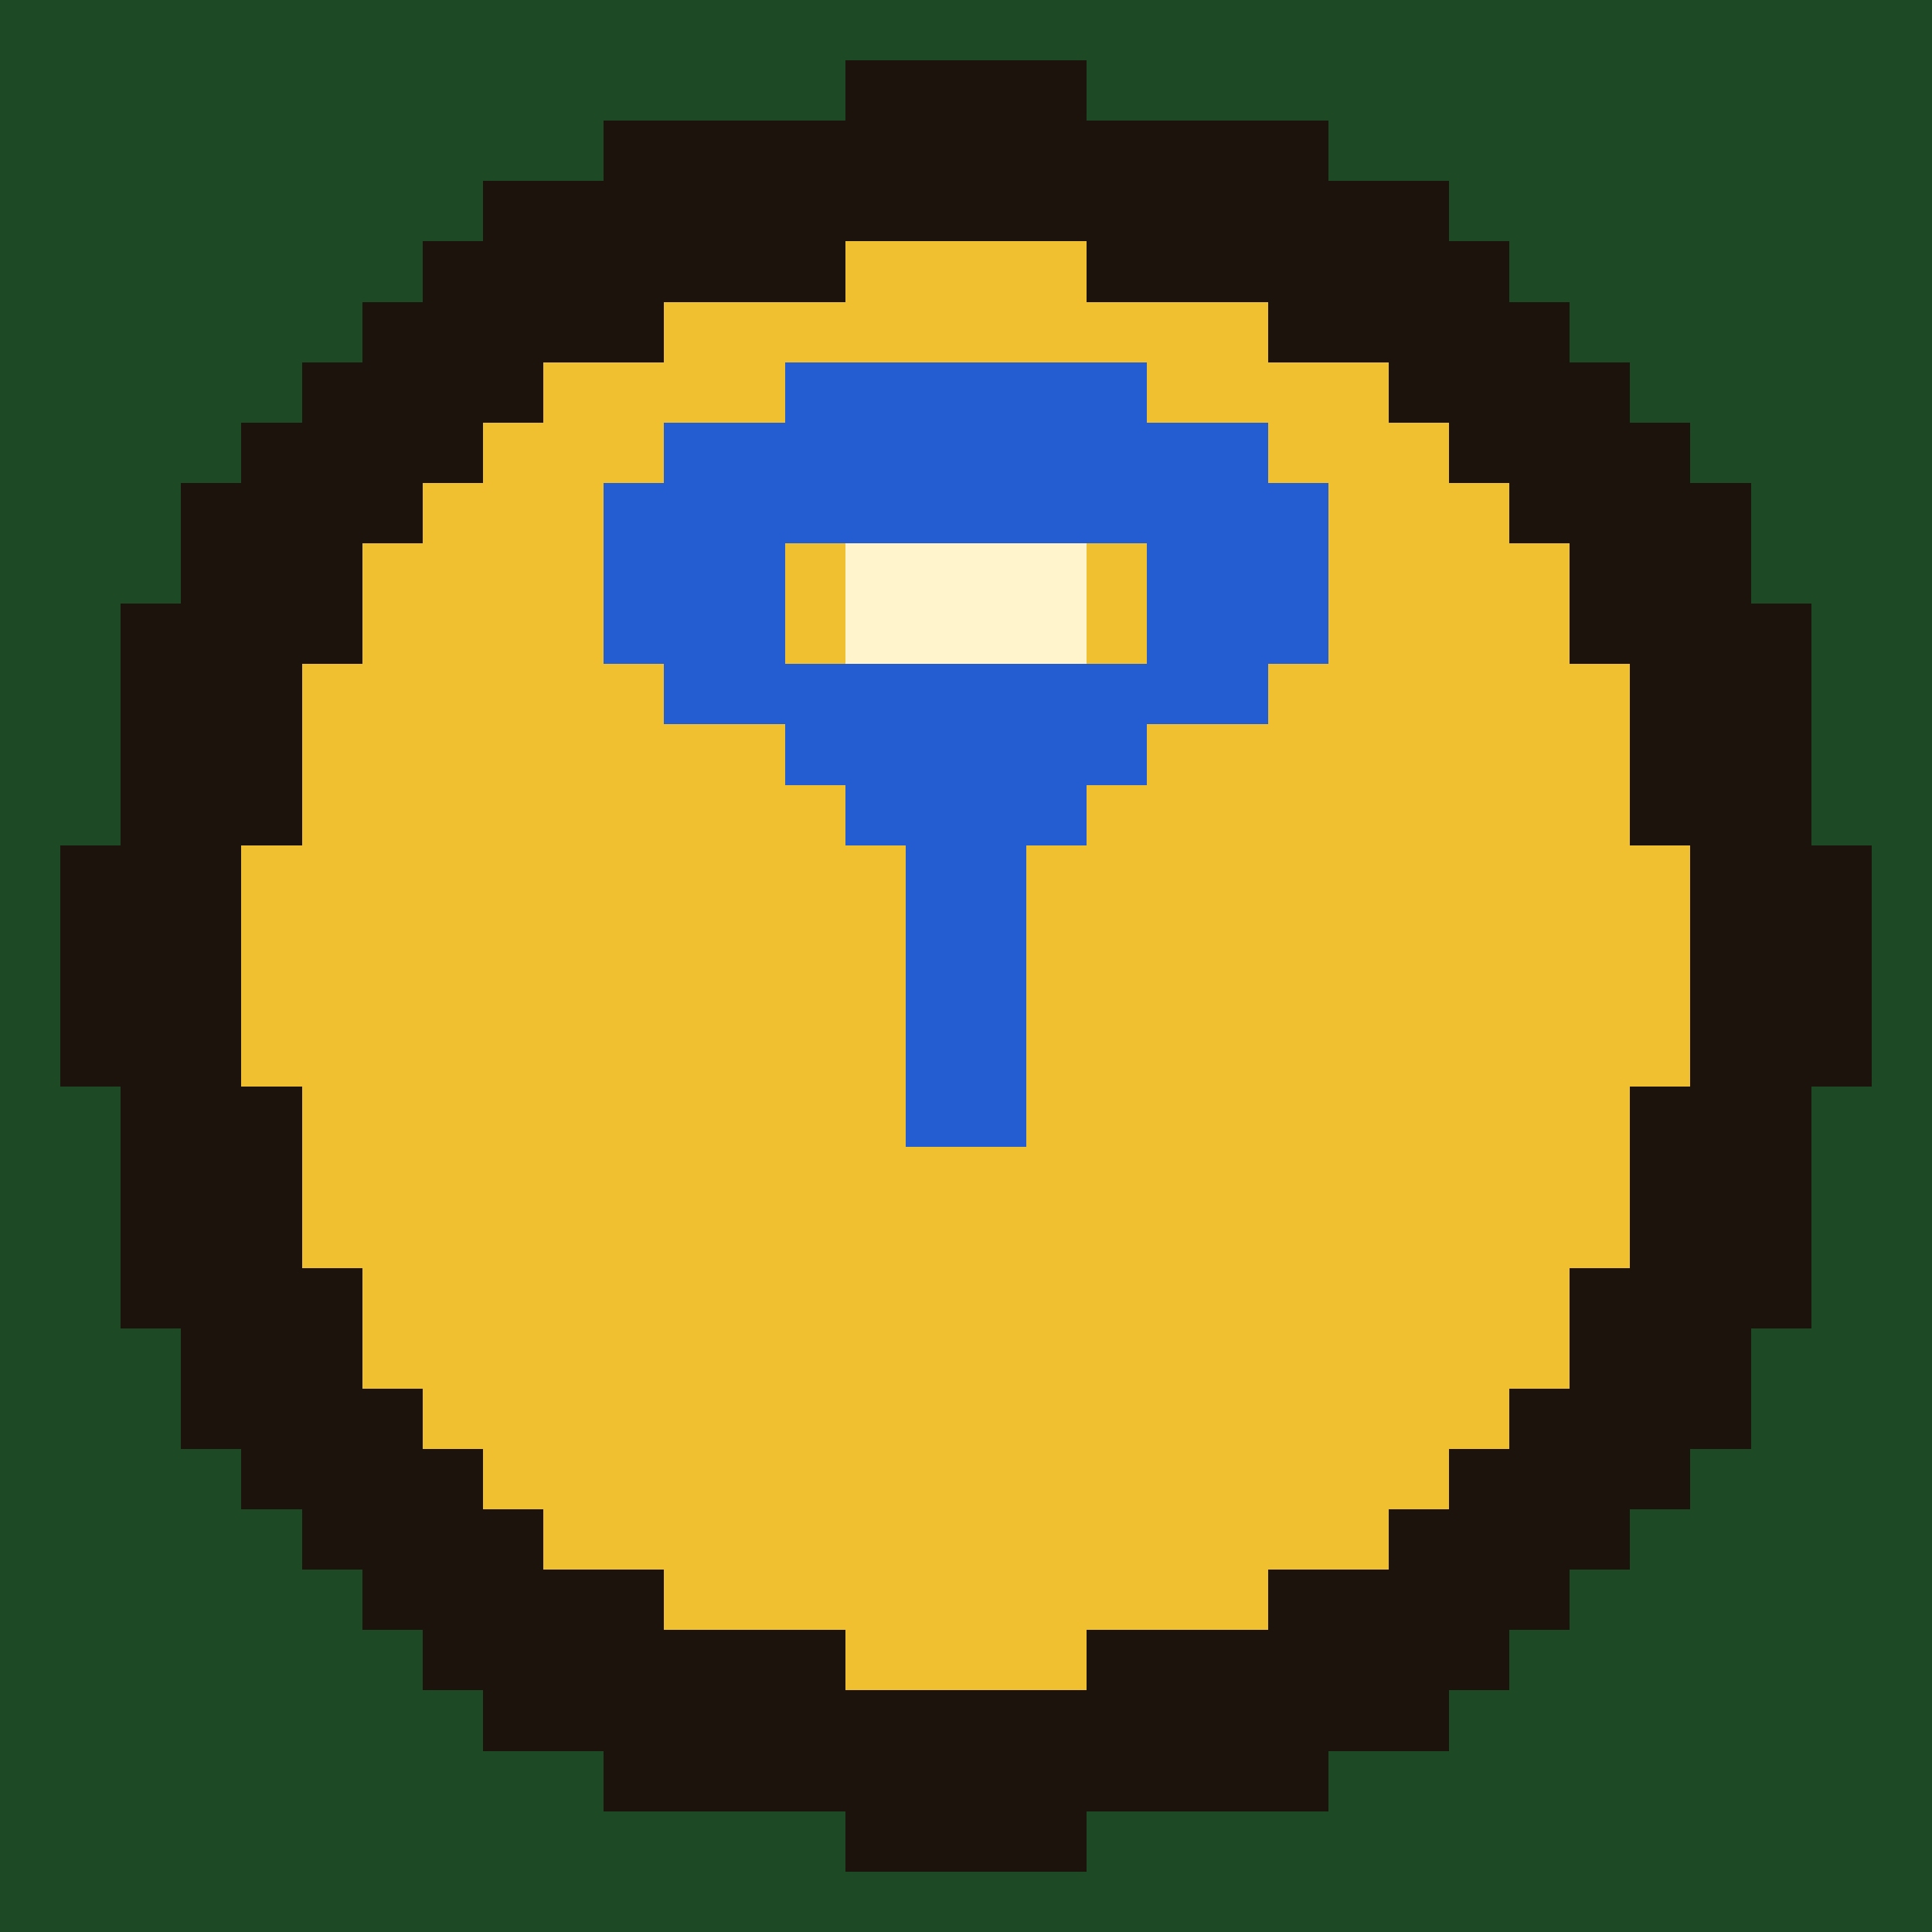
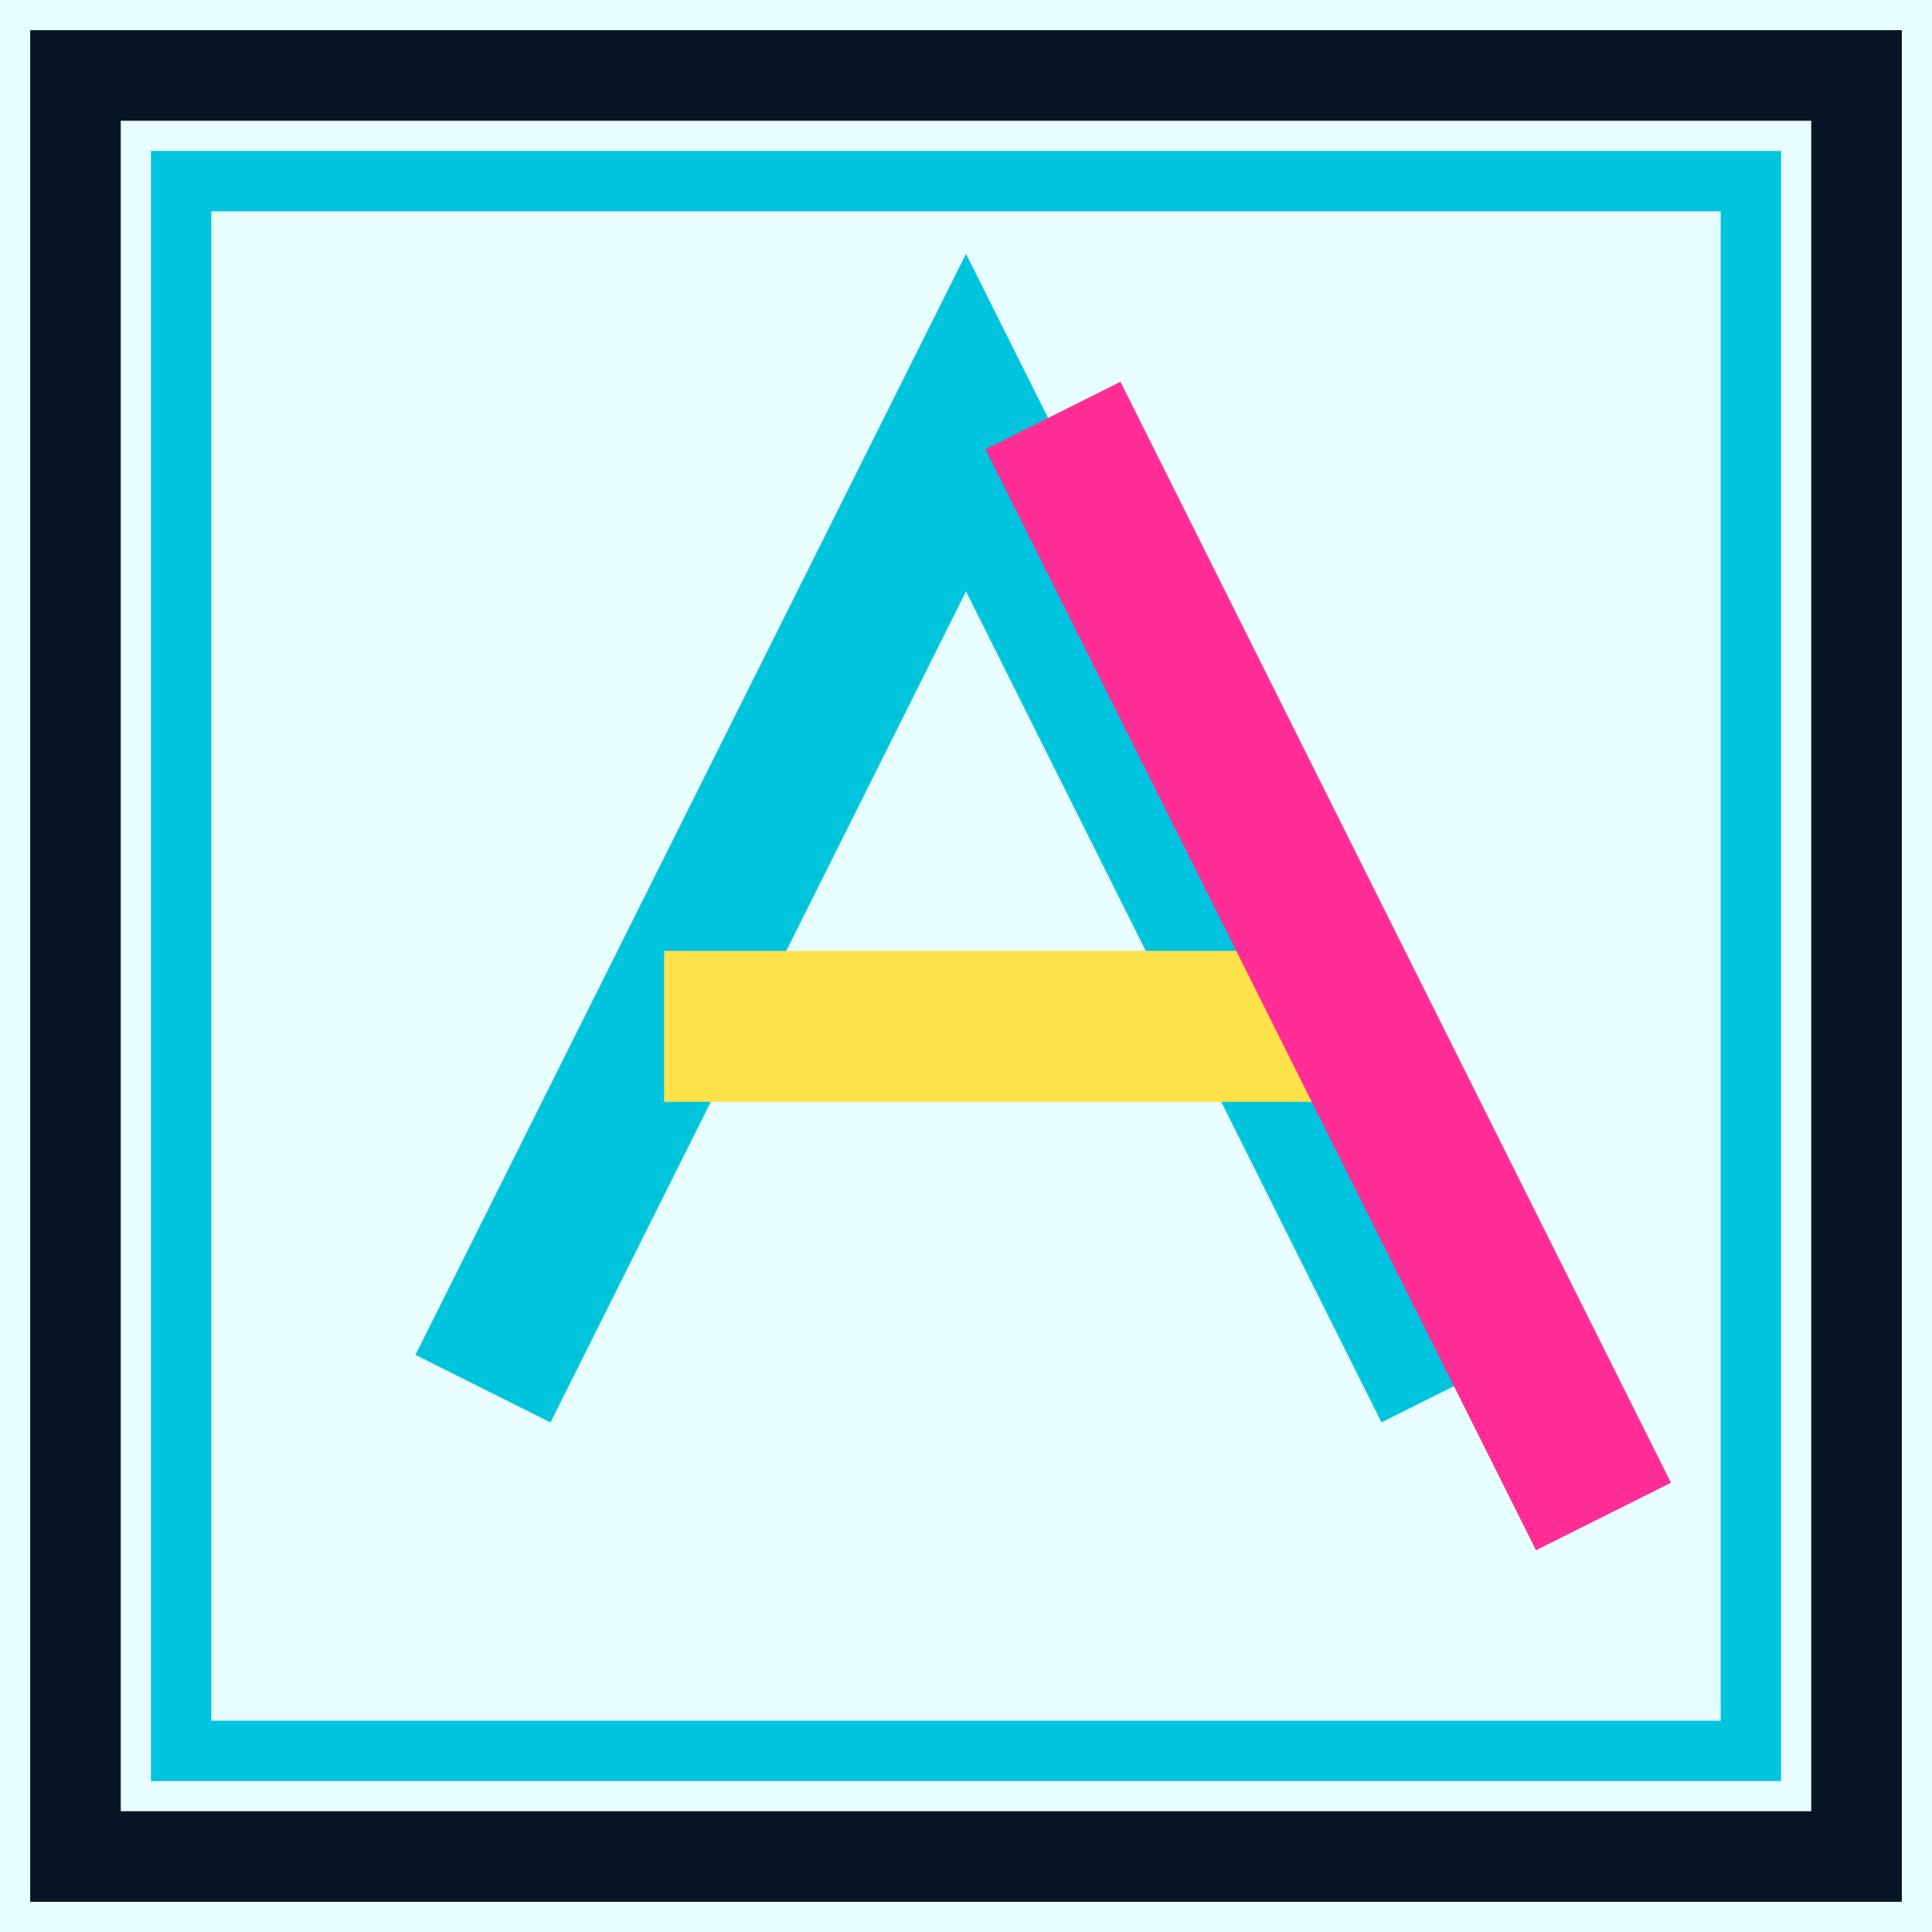
- <svg xmlns="http://www.w3.org/2000/svg" viewBox="0 0 32 32" shape-rendering="crispEdges">
-   <rect width="32" height="32" fill="#1d4a24" />
-   <rect x="14" y="1" width="4" height="1" fill="#1c140c" />
-   <rect x="10" y="2" width="12" height="1" fill="#1c140c" />
-   <rect x="8" y="3" width="16" height="1" fill="#1c140c" />
-   <rect x="7" y="4" width="7" height="1" fill="#1c140c" />
-   <rect x="14" y="4" width="4" height="1" fill="#f0c030" />
-   <rect x="18" y="4" width="7" height="1" fill="#1c140c" />
-   <rect x="6" y="5" width="5" height="1" fill="#1c140c" />
-   <rect x="11" y="5" width="10" height="1" fill="#f0c030" />
-   <rect x="21" y="5" width="5" height="1" fill="#1c140c" />
-   <rect x="5" y="6" width="4" height="1" fill="#1c140c" />
-   <rect x="9" y="6" width="4" height="1" fill="#f0c030" />
-   <rect x="13" y="6" width="6" height="1" fill="#245cd2" />
-   <rect x="19" y="6" width="4" height="1" fill="#f0c030" />
-   <rect x="23" y="6" width="4" height="1" fill="#1c140c" />
-   <rect x="4" y="7" width="4" height="1" fill="#1c140c" />
-   <rect x="8" y="7" width="3" height="1" fill="#f0c030" />
-   <rect x="11" y="7" width="10" height="1" fill="#245cd2" />
-   <rect x="21" y="7" width="3" height="1" fill="#f0c030" />
-   <rect x="24" y="7" width="4" height="1" fill="#1c140c" />
-   <rect x="3" y="8" width="4" height="1" fill="#1c140c" />
-   <rect x="7" y="8" width="3" height="1" fill="#f0c030" />
-   <rect x="10" y="8" width="12" height="1" fill="#245cd2" />
-   <rect x="22" y="8" width="3" height="1" fill="#f0c030" />
-   <rect x="25" y="8" width="4" height="1" fill="#1c140c" />
-   <rect x="3" y="9" width="3" height="1" fill="#1c140c" />
-   <rect x="6" y="9" width="4" height="1" fill="#f0c030" />
-   <rect x="10" y="9" width="3" height="1" fill="#245cd2" />
-   <rect x="13" y="9" width="1" height="1" fill="#f0c030" />
-   <rect x="14" y="9" width="4" height="1" fill="#fff4cc" />
-   <rect x="18" y="9" width="1" height="1" fill="#f0c030" />
-   <rect x="19" y="9" width="3" height="1" fill="#245cd2" />
-   <rect x="22" y="9" width="4" height="1" fill="#f0c030" />
-   <rect x="26" y="9" width="3" height="1" fill="#1c140c" />
-   <rect x="2" y="10" width="4" height="1" fill="#1c140c" />
-   <rect x="6" y="10" width="4" height="1" fill="#f0c030" />
-   <rect x="10" y="10" width="3" height="1" fill="#245cd2" />
-   <rect x="13" y="10" width="1" height="1" fill="#f0c030" />
-   <rect x="14" y="10" width="4" height="1" fill="#fff4cc" />
-   <rect x="18" y="10" width="1" height="1" fill="#f0c030" />
-   <rect x="19" y="10" width="3" height="1" fill="#245cd2" />
-   <rect x="22" y="10" width="4" height="1" fill="#f0c030" />
-   <rect x="26" y="10" width="4" height="1" fill="#1c140c" />
-   <rect x="2" y="11" width="3" height="1" fill="#1c140c" />
-   <rect x="5" y="11" width="6" height="1" fill="#f0c030" />
-   <rect x="11" y="11" width="10" height="1" fill="#245cd2" />
-   <rect x="21" y="11" width="6" height="1" fill="#f0c030" />
-   <rect x="27" y="11" width="3" height="1" fill="#1c140c" />
-   <rect x="2" y="12" width="3" height="1" fill="#1c140c" />
-   <rect x="5" y="12" width="8" height="1" fill="#f0c030" />
-   <rect x="13" y="12" width="6" height="1" fill="#245cd2" />
-   <rect x="19" y="12" width="8" height="1" fill="#f0c030" />
-   <rect x="27" y="12" width="3" height="1" fill="#1c140c" />
-   <rect x="2" y="13" width="3" height="1" fill="#1c140c" />
-   <rect x="5" y="13" width="9" height="1" fill="#f0c030" />
-   <rect x="14" y="13" width="4" height="1" fill="#245cd2" />
-   <rect x="18" y="13" width="9" height="1" fill="#f0c030" />
-   <rect x="27" y="13" width="3" height="1" fill="#1c140c" />
-   <rect x="1" y="14" width="3" height="1" fill="#1c140c" />
-   <rect x="4" y="14" width="11" height="1" fill="#f0c030" />
-   <rect x="15" y="14" width="2" height="1" fill="#245cd2" />
-   <rect x="17" y="14" width="11" height="1" fill="#f0c030" />
-   <rect x="28" y="14" width="3" height="1" fill="#1c140c" />
-   <rect x="1" y="15" width="3" height="1" fill="#1c140c" />
-   <rect x="4" y="15" width="11" height="1" fill="#f0c030" />
-   <rect x="15" y="15" width="2" height="1" fill="#245cd2" />
-   <rect x="17" y="15" width="11" height="1" fill="#f0c030" />
-   <rect x="28" y="15" width="3" height="1" fill="#1c140c" />
-   <rect x="1" y="16" width="3" height="1" fill="#1c140c" />
-   <rect x="4" y="16" width="11" height="1" fill="#f0c030" />
-   <rect x="15" y="16" width="2" height="1" fill="#245cd2" />
-   <rect x="17" y="16" width="11" height="1" fill="#f0c030" />
-   <rect x="28" y="16" width="3" height="1" fill="#1c140c" />
-   <rect x="1" y="17" width="3" height="1" fill="#1c140c" />
-   <rect x="4" y="17" width="11" height="1" fill="#f0c030" />
-   <rect x="15" y="17" width="2" height="1" fill="#245cd2" />
-   <rect x="17" y="17" width="11" height="1" fill="#f0c030" />
-   <rect x="28" y="17" width="3" height="1" fill="#1c140c" />
-   <rect x="2" y="18" width="3" height="1" fill="#1c140c" />
-   <rect x="5" y="18" width="10" height="1" fill="#f0c030" />
-   <rect x="15" y="18" width="2" height="1" fill="#245cd2" />
-   <rect x="17" y="18" width="10" height="1" fill="#f0c030" />
-   <rect x="27" y="18" width="3" height="1" fill="#1c140c" />
-   <rect x="2" y="19" width="3" height="1" fill="#1c140c" />
-   <rect x="5" y="19" width="22" height="1" fill="#f0c030" />
-   <rect x="27" y="19" width="3" height="1" fill="#1c140c" />
-   <rect x="2" y="20" width="3" height="1" fill="#1c140c" />
-   <rect x="5" y="20" width="22" height="1" fill="#f0c030" />
-   <rect x="27" y="20" width="3" height="1" fill="#1c140c" />
-   <rect x="2" y="21" width="4" height="1" fill="#1c140c" />
-   <rect x="6" y="21" width="20" height="1" fill="#f0c030" />
-   <rect x="26" y="21" width="4" height="1" fill="#1c140c" />
-   <rect x="3" y="22" width="3" height="1" fill="#1c140c" />
-   <rect x="6" y="22" width="20" height="1" fill="#f0c030" />
-   <rect x="26" y="22" width="3" height="1" fill="#1c140c" />
-   <rect x="3" y="23" width="4" height="1" fill="#1c140c" />
-   <rect x="7" y="23" width="18" height="1" fill="#f0c030" />
-   <rect x="25" y="23" width="4" height="1" fill="#1c140c" />
-   <rect x="4" y="24" width="4" height="1" fill="#1c140c" />
-   <rect x="8" y="24" width="16" height="1" fill="#f0c030" />
-   <rect x="24" y="24" width="4" height="1" fill="#1c140c" />
-   <rect x="5" y="25" width="4" height="1" fill="#1c140c" />
-   <rect x="9" y="25" width="14" height="1" fill="#f0c030" />
-   <rect x="23" y="25" width="4" height="1" fill="#1c140c" />
-   <rect x="6" y="26" width="5" height="1" fill="#1c140c" />
-   <rect x="11" y="26" width="10" height="1" fill="#f0c030" />
-   <rect x="21" y="26" width="5" height="1" fill="#1c140c" />
-   <rect x="7" y="27" width="7" height="1" fill="#1c140c" />
-   <rect x="14" y="27" width="4" height="1" fill="#f0c030" />
-   <rect x="18" y="27" width="7" height="1" fill="#1c140c" />
-   <rect x="8" y="28" width="16" height="1" fill="#1c140c" />
-   <rect x="10" y="29" width="12" height="1" fill="#1c140c" />
-   <rect x="14" y="30" width="4" height="1" fill="#1c140c" />
+ <svg xmlns="http://www.w3.org/2000/svg" viewBox="0 0 64 64">
+   <rect width="64" height="64" fill="#e7fdff" />
+   <rect x="2.5" y="2.5" width="59" height="59" fill="none" stroke="#071525" stroke-width="3" />
+   <rect x="6" y="6" width="52" height="52" fill="none" stroke="#00c4de" stroke-width="2" />
+   <path d="M16 46 L32 14 L48 46" fill="none" stroke="#00c4de" stroke-width="5" stroke-linejoin="miter" />
+   <path d="M22 34 H46" stroke="#ffe14a" stroke-width="5" />
+   <path d="M36 16 L52 48" stroke="#ff2d95" stroke-width="5" stroke-linecap="square" />
</svg>
